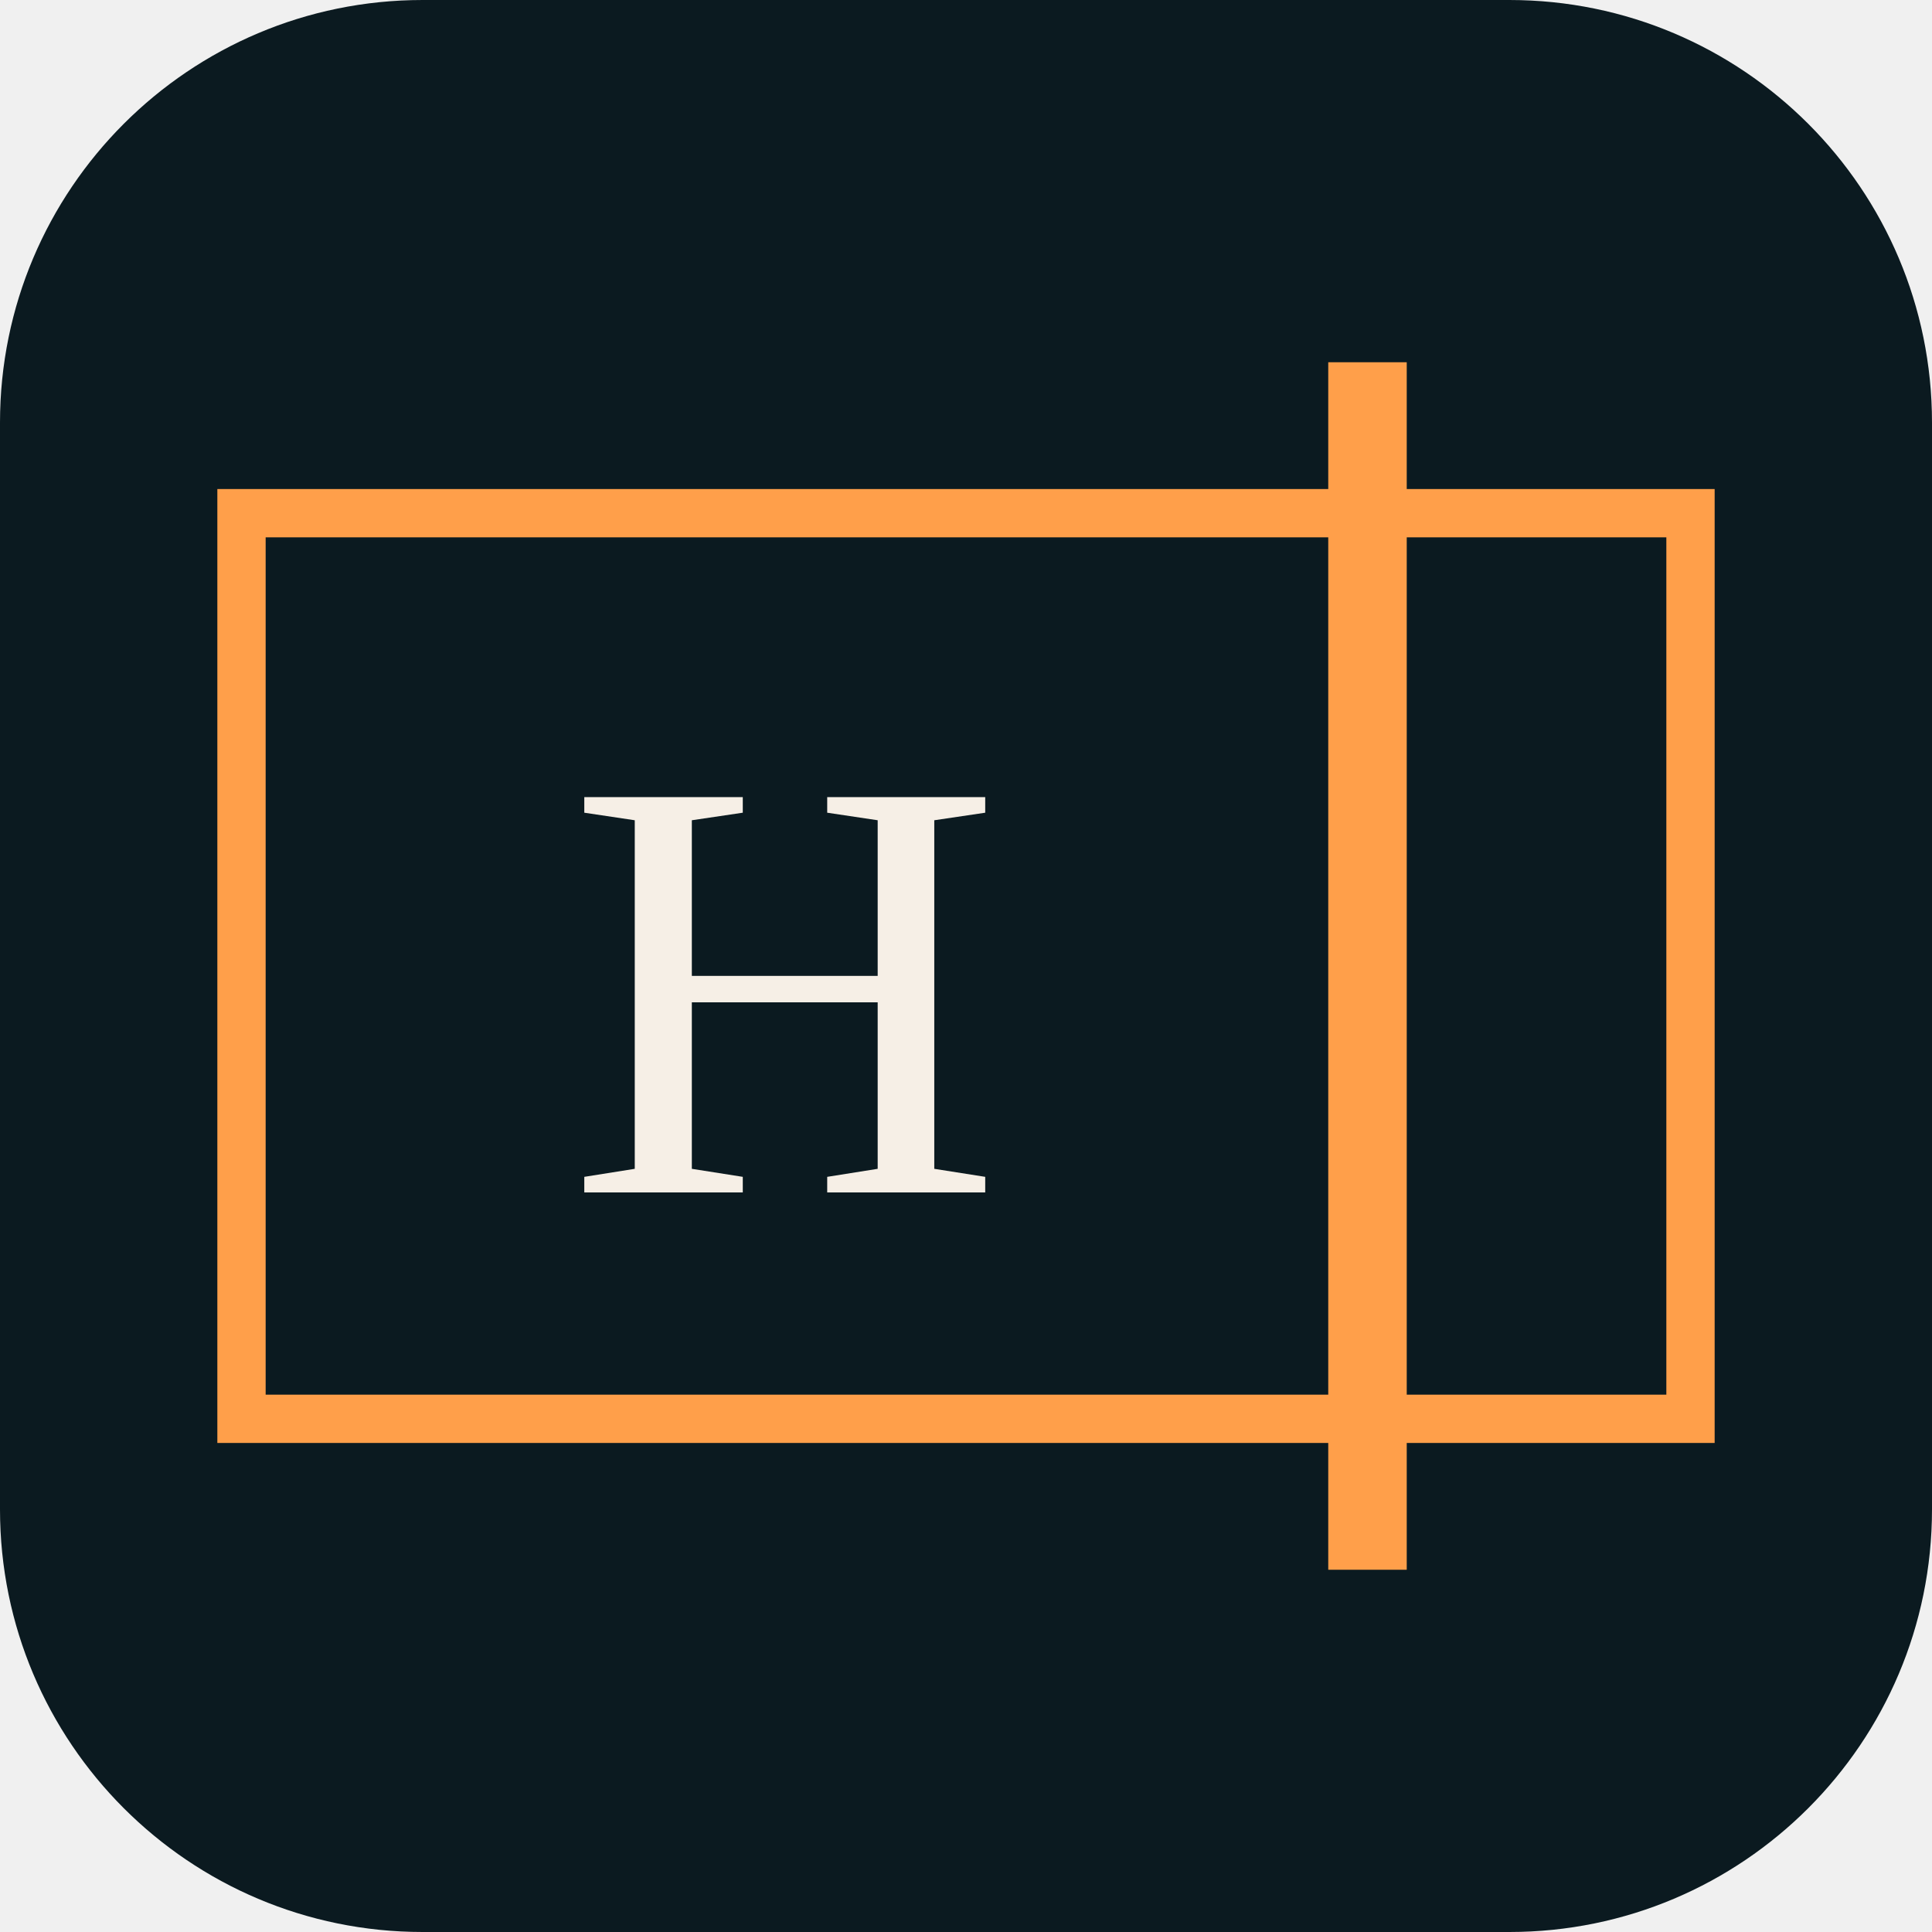
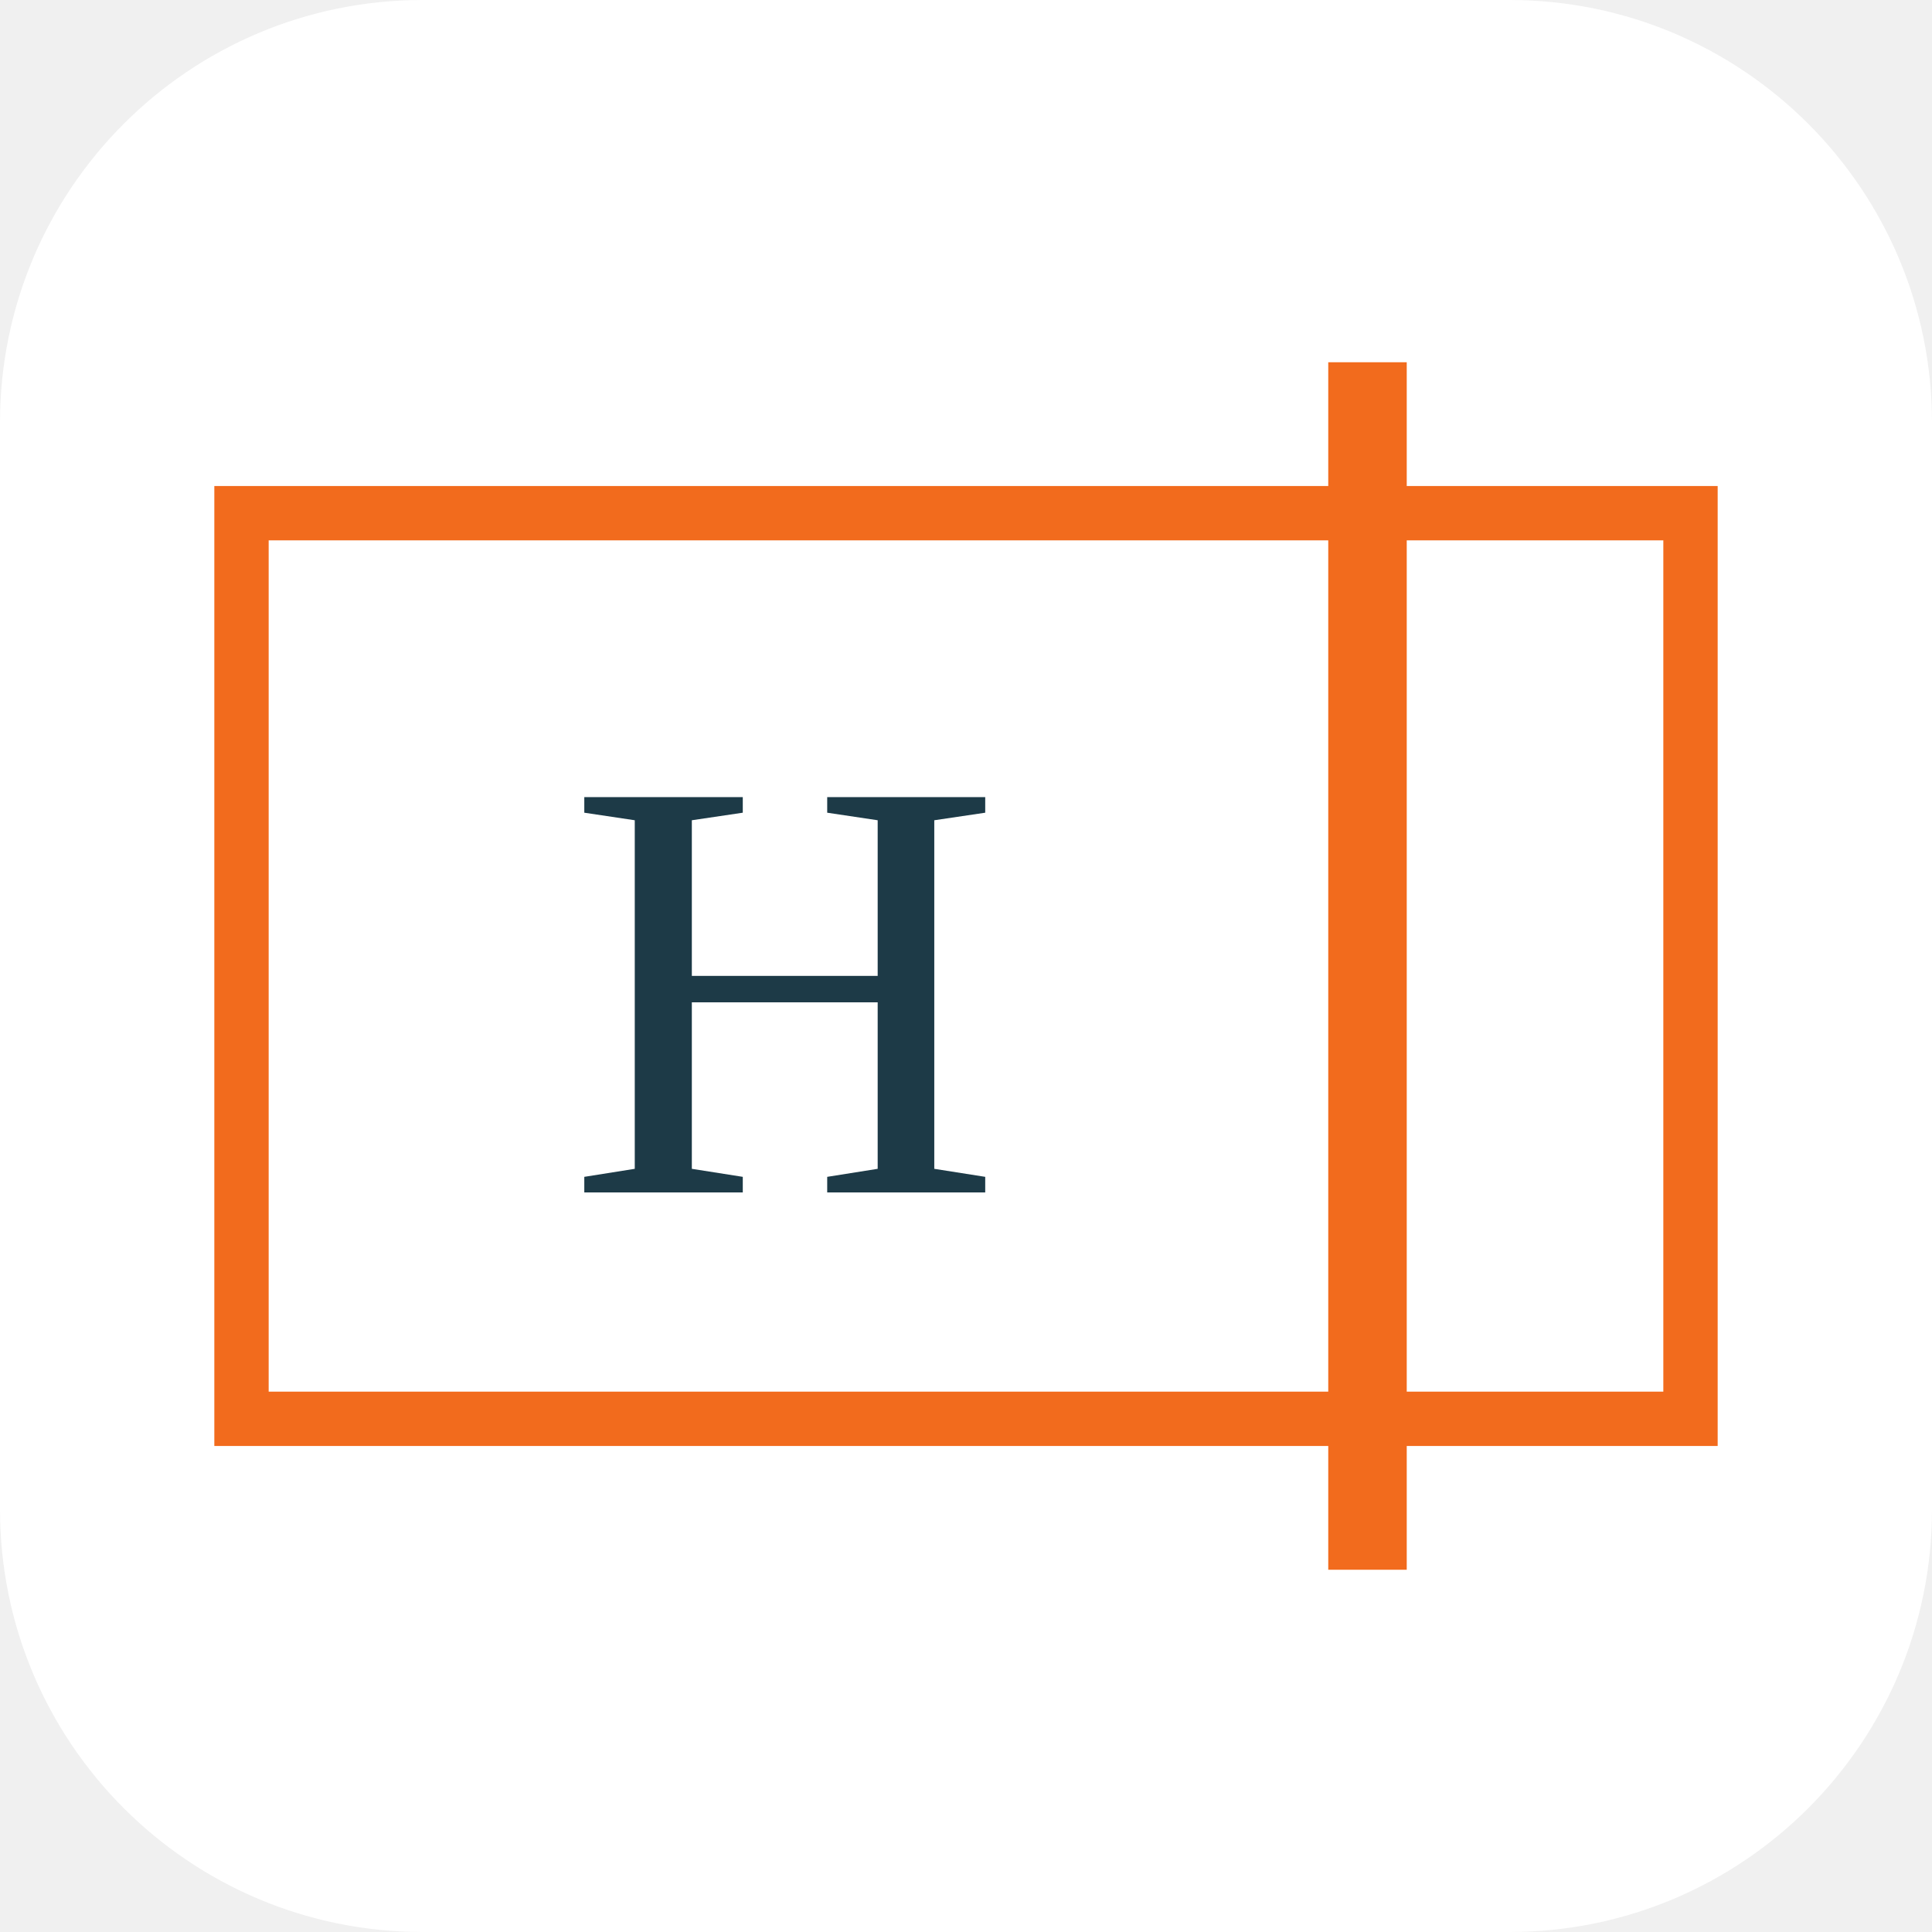
<svg xmlns="http://www.w3.org/2000/svg" viewBox="0 0 64 64">
-   <rect width="64" height="64" rx="14" fill="#0b1a20" />
-   <rect x="8" y="17" width="48" height="30" fill="none" stroke="#ff9f4a" stroke-width="1.6" />
-   <rect x="44" y="12" width="2.6" height="40" fill="#ff9f4a" />
-   <text x="26" y="39.5" text-anchor="middle" font-family="Georgia, 'Times New Roman', serif" font-size="20" fill="#f6efe6">H</text>
+   <rect width="64" height="64" rx="14" fill="#ffffff" />
+   <rect x="8" y="17" width="48" height="30" fill="none" stroke="#f26b1d" stroke-width="1.8" />
+   <rect x="44" y="12" width="2.6" height="40" fill="#f26b1d" />
+   <text x="26" y="39.5" text-anchor="middle" font-family="Georgia, 'Times New Roman', serif" font-size="20" fill="#1d3a47">H</text>
</svg>
